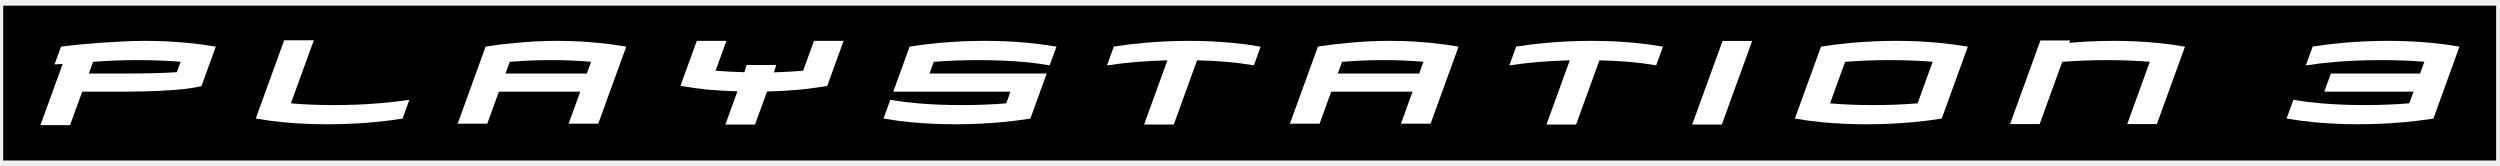
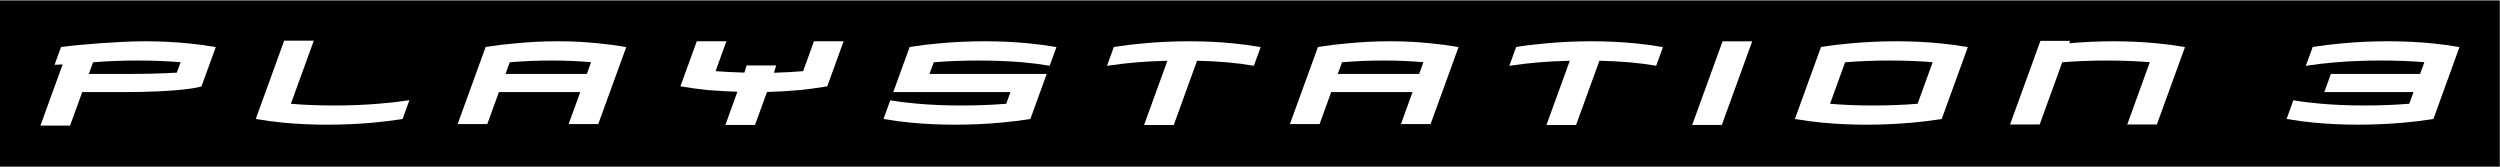
- <svg xmlns="http://www.w3.org/2000/svg" width="1098.1" height="72.638" version="1.0">
-   <g class="layer">
-     <rect fill="#000000" height="63" id="svg_17" stroke="#000000" stroke-width="5" width="1090" x="3.9" y="4.99" />
-     <g id="svg_1" transform="matrix(1, 0, 0, 1, 0, 0)">
-       <g fill="#231f20" id="svg_2" transform="translate(17.752, 17.665)">
-         <path d="m589.99,8.74c6.16,0 11.28,0.21 17.47,0.73c-0.24,0.7 -1.73,4.76 -1.85,5.15l-35.76,0c0.27,-0.75 1.73,-4.76 1.88,-5.12c6.7,-0.55 12.01,-0.76 18.26,-0.76zm20.78,-7.55c-5.58,-0.55 -10.74,-0.91 -17.96,-0.91c-7.22,0 -12.65,0.36 -18.59,0.91c-4.43,0.39 -8.77,0.91 -12.89,1.57l-0.19,0.03l-12.31,33.86l13.04,0s4.95,-13.62 5.1,-14.05l35.73,0c-0.3,0.85 -5.1,14.05 -5.1,14.05l13.02,0l12.28,-33.79l-0.39,-0.1c-3.64,-0.63 -7.62,-1.18 -11.74,-1.57" fill="#ffffff" id="svg_3" />
-         <path d="m824.54,27.73c-6.37,0.52 -12.98,0.76 -19.65,0.76c-6.59,0 -12.93,-0.24 -18.81,-0.76c0.3,-0.79 6.46,-17.83 6.61,-18.23c6.31,-0.52 12.92,-0.76 19.63,-0.76c6.64,0 12.98,0.24 18.83,0.73c-0.27,0.82 -6.46,17.87 -6.61,18.26zm10.37,6.73l0.22,-0.03l11.46,-31.57l-0.39,-0.09c-3.64,-0.64 -7.62,-1.19 -11.77,-1.58c-6.13,-0.61 -12.62,-0.91 -19.29,-0.91c-6.64,0 -13.38,0.3 -19.93,0.91c-4.46,0.39 -8.8,0.91 -12.89,1.58l-0.21,0.03l-11.47,31.6l0.4,0.06c3.67,0.64 7.61,1.19 11.73,1.58c6.16,0.58 12.65,0.88 19.33,0.88c6.64,0 13.37,-0.3 19.92,-0.88c4.43,-0.39 8.77,-0.94 12.9,-1.58" fill="#ffffff" id="svg_4" />
-         <path d="m224.41,8.74c6.17,0 11.28,0.21 17.46,0.73c-0.24,0.7 -1.71,4.76 -1.85,5.15l-35.74,0c0.27,-0.75 1.74,-4.76 1.86,-5.12c6.7,-0.55 12.02,-0.76 18.27,-0.76zm20.77,-7.55c-5.57,-0.55 -10.75,-0.91 -17.96,-0.91c-7.2,0 -12.63,0.36 -18.57,0.91c-4.46,0.39 -8.79,0.91 -12.9,1.57l-0.19,0.03l-12.29,33.86l13.01,0s4.95,-13.62 5.1,-14.05l35.74,0c-0.31,0.85 -5.11,14.05 -5.11,14.05l13.02,0l12.28,-33.79l-0.39,-0.1c-3.64,-0.63 -7.59,-1.18 -11.74,-1.57" fill="#ffffff" id="svg_5" />
-         <path d="m148.7,27.7c-6.42,0.55 -13.1,0.79 -19.85,0.79c-6.6,0 -12.92,-0.24 -18.83,-0.76c0.3,-0.82 10.07,-27.72 10.07,-27.72l-13.02,0l-12.48,34.39l0.4,0.06c3.64,0.64 7.59,1.19 11.75,1.58c6.15,0.58 12.64,0.88 19.29,0.88c6.66,0 13.38,-0.3 19.95,-0.88c4.42,-0.39 8.76,-0.94 12.9,-1.58l0.19,-0.03l3,-8.28l-0.57,0.09c-3.97,0.61 -8.28,1.1 -12.8,1.46" fill="#ffffff" id="svg_6" />
-         <path d="m523.81,1.19c-6.13,-0.61 -12.62,-0.91 -19.29,-0.91c-6.67,0 -13.38,0.3 -19.96,0.91c-4.43,0.39 -8.77,0.91 -12.89,1.58l-0.18,0.03l-3.01,8.28l0.58,-0.09c3.94,-0.61 8.25,-1.12 12.8,-1.49c4.16,-0.33 8.61,-0.54 13.16,-0.67c-0.33,0.91 -10.25,28.21 -10.25,28.21l13.05,0s10.07,-27.75 10.22,-28.21c4.58,0.09 8.95,0.34 12.95,0.67c4.25,0.37 8.19,0.88 11.71,1.49l0.3,0.03l2.97,-8.16l-0.42,-0.09c-3.61,-0.64 -7.58,-1.19 -11.74,-1.58" fill="#ffffff" id="svg_7" />
-         <path d="m434.12,1.19c-6.13,-0.61 -12.62,-0.91 -19.29,-0.91c-6.67,0 -13.38,0.3 -19.96,0.91c-4.43,0.39 -8.77,0.91 -12.89,1.58l-0.18,0.03l-7.19,19.8l51.47,0c-0.27,0.76 -1.73,4.77 -1.85,5.13c-6.37,0.52 -12.95,0.76 -19.65,0.76c-6.74,0 -13.23,-0.24 -19.26,-0.79c-4.25,-0.36 -8.19,-0.85 -11.74,-1.46l-0.28,-0.06l-2.97,8.22l0.4,0.06c3.64,0.64 7.61,1.19 11.73,1.58c6.16,0.58 12.65,0.88 19.3,0.88c6.67,0 13.37,-0.3 19.95,-0.88c4.43,-0.39 8.77,-0.94 12.9,-1.58l0.21,-0.03l7.19,-19.8l-51.51,0c0.31,-0.76 1.76,-4.77 1.88,-5.13c6.28,-0.51 12.89,-0.76 19.63,-0.76c6.82,0 13.28,0.25 19.29,0.76c4.25,0.36 8.19,0.88 11.71,1.49l0.3,0.03l2.97,-8.16l-0.39,-0.09c-3.67,-0.64 -7.61,-1.19 -11.77,-1.58" fill="#ffffff" id="svg_8" />
-         <path d="m335.02,13.41c-4.49,0.33 -8.01,0.58 -12.83,0.7c0.21,-0.7 1,-3.22 1,-3.22l-13.01,0s-0.85,2.73 -0.97,3.16c-4.1,-0.12 -9.16,-0.34 -12.65,-0.64c0.27,-0.79 4.76,-13.13 4.76,-13.13l-13.01,0l-7.19,19.77l0.39,0.06c3.61,0.64 7.59,1.19 11.74,1.61c3.64,0.33 8.8,0.58 12.89,0.73c-0.27,0.82 -5.28,14.59 -5.28,14.59l13.02,0s5.12,-14.11 5.28,-14.5c4.94,-0.12 9.46,-0.39 14.19,-0.82c4.49,-0.42 7.98,-0.97 12.04,-1.61l0.22,-0.03l7.18,-19.8l-13.01,0s-4.61,12.71 -4.76,13.13" fill="#ffffff" id="svg_9" />
-         <path d="m929.84,1.19c-6.16,-0.61 -12.65,-0.91 -19.32,-0.91c-6.46,0 -13.01,0.3 -19.38,0.88c0.09,-0.3 0.36,-1.06 0.36,-1.06l-13.01,0l-13.35,36.73l13.01,0s9.77,-26.93 9.92,-27.33c6.31,-0.51 12.92,-0.76 19.63,-0.76c6.67,0 12.98,0.25 18.83,0.73c-0.27,0.85 -9.91,27.36 -9.91,27.36l13.01,0l12.34,-33.97l-0.39,-0.09c-3.64,-0.64 -7.59,-1.19 -11.74,-1.58" fill="#ffffff" id="svg_10" />
-         <path d="m1062.14,2.76c-3.61,-0.64 -7.58,-1.18 -11.74,-1.58c-6.13,-0.6 -12.65,-0.91 -19.29,-0.91c-6.67,0 -13.37,0.31 -19.96,0.91c-4.43,0.4 -8.76,0.91 -12.89,1.58l-0.18,0.03l-3.03,8.28l0.6,-0.09c3.95,-0.61 8.25,-1.12 12.77,-1.49c6.37,-0.51 13.05,-0.75 19.87,-0.75c6.64,0 12.95,0.24 18.84,0.72c-0.28,0.73 -1.73,4.77 -1.88,5.16l-39.19,0l-2.88,7.98l39.18,0c-0.27,0.76 -1.72,4.76 -1.88,5.12c-6.34,0.52 -12.95,0.76 -19.62,0.76c-6.74,0 -13.26,-0.24 -19.29,-0.79c-4.25,-0.36 -8.19,-0.85 -11.71,-1.45l-0.27,-0.06l-2.98,8.22l0.4,0.06c3.64,0.63 7.58,1.18 11.74,1.57c6.15,0.58 12.65,0.88 19.29,0.88c6.67,0 13.37,-0.3 19.96,-0.88c4.43,-0.39 8.76,-0.94 12.89,-1.57l0.21,-0.03l11.43,-31.58l-0.39,-0.09" fill="#ffffff" id="svg_11" />
-         <path d="m700.55,1.19c-6.16,-0.61 -12.65,-0.91 -19.32,-0.91c-6.68,0 -13.38,0.3 -19.93,0.91c-4.46,0.39 -8.8,0.91 -12.89,1.58l-0.21,0.03l-3.01,8.28l0.58,-0.09c3.97,-0.61 8.28,-1.12 12.8,-1.49c4.19,-0.33 8.61,-0.54 13.2,-0.67c-0.37,0.91 -10.26,28.21 -10.26,28.21l13.02,0s10.07,-27.75 10.25,-28.21c4.55,0.09 8.92,0.34 12.92,0.67c4.25,0.37 8.19,0.88 11.74,1.49l0.27,0.03l2.97,-8.16l-0.39,-0.09c-3.64,-0.64 -7.58,-1.19 -11.74,-1.58" fill="#ffffff" id="svg_12" />
-         <path d="m725.52,37.04l13.01,0l13.35,-36.73l-13.01,0l-13.35,36.73" fill="#ffffff" id="svg_13" />
-         <path d="m59.92,14.05c-5.81,0.36 -13,0.58 -21.38,0.58l-17.27,0c0.26,-0.76 1.72,-4.77 1.85,-5.13c6.3,-0.52 12.9,-0.76 19.63,-0.76c6.65,0 12.97,0.24 18.84,0.73c-0.26,0.7 -1.54,4.25 -1.67,4.58zm16.7,-11.28c-3.64,-0.64 -7.59,-1.19 -11.75,-1.58c-6.15,-0.61 -12.64,-0.91 -19.3,-0.91c-6.49,0 -14.1,0.51 -19.13,0.85l-0.81,0.06c-4.05,0.27 -11.84,0.97 -16.57,1.61l-2.84,7.82c1.37,-0.09 3.07,-0.18 3.55,-0.18c-0.34,0.91 -9.77,26.87 -9.77,26.87l13.02,0s5.19,-14.28 5.34,-14.71l17.44,0c27,0 34.47,-2.33 34.78,-2.42l0.16,-0.06l6.28,-17.26l-0.4,-0.09" fill="#ffffff" id="svg_14" />
-       </g>
+ <svg xmlns="http://www.w3.org/2000/svg" version="1.0" width="1098" height="73" viewBox="0 0 1098.1 72.638">
+   <rect width="1098" height="73" x="0" y="0" fill="#000000" />
+   <g transform="translate(-224.36 394.09)">
+     <g transform="translate(17.752 17.665)" fill="#ffffff">
+       <path d="m814.35-385.35c6.157 0 11.284 0.212 17.471 0.728-0.243 0.698-1.729 4.762-1.85 5.157h-35.762c0.273-0.758 1.729-4.762 1.881-5.126 6.703-0.546 12.012-0.758 18.26-0.758zm20.778-7.553c-5.581-0.546-10.738-0.91-17.957-0.91-7.219 0-12.649 0.364-18.594 0.91-4.428 0.394-8.766 0.91-12.891 1.577l-0.182 0.03-12.315 33.851h13.043s4.944-13.619 5.096-14.044h35.731c-0.303 0.849-5.096 14.044-5.096 14.044h13.013l12.285-33.79-0.394-0.091c-3.64-0.637-7.613-1.183-11.739-1.577" />
+       <path d="m1048.9-366.36c-6.37 0.516-12.982 0.758-19.655 0.758-6.582 0-12.922-0.243-18.806-0.758 0.303-0.789 6.461-17.835 6.612-18.23 6.309-0.516 12.922-0.758 19.625-0.758 6.643 0 12.982 0.243 18.836 0.728-0.273 0.819-6.461 17.866-6.612 18.26zm10.374 6.734l0.212-0.03 11.466-31.576-0.394-0.091c-3.64-0.637-7.613-1.183-11.769-1.577-6.127-0.607-12.618-0.91-19.291-0.91-6.643 0-13.376 0.303-19.928 0.91-4.459 0.394-8.796 0.91-12.891 1.577l-0.212 0.03-11.466 31.606 0.394 0.061c3.67 0.637 7.613 1.183 11.739 1.577 6.157 0.576 12.648 0.88 19.322 0.88 6.643 0 13.377-0.303 19.928-0.88 4.429-0.394 8.766-0.94 12.891-1.577" />
+       <path d="m448.77-385.35c6.17 0 11.284 0.212 17.462 0.728-0.243 0.698-1.714 4.762-1.853 5.157h-35.738c0.27-0.758 1.735-4.762 1.862-5.126 6.7-0.546 12.015-0.758 18.266-0.758zm20.769-7.553c-5.569-0.546-10.744-0.91-17.954-0.91-7.201 0-12.63 0.364-18.579 0.91-4.453 0.394-8.784 0.91-12.897 1.577l-0.191 0.03-12.291 33.851h13.016s4.947-13.619 5.102-14.044h35.734c-0.312 0.849-5.105 14.044-5.105 14.044h13.013l12.285-33.79-0.394-0.091c-3.64-0.637-7.583-1.183-11.739-1.577" />
+       <path d="m373.06-366.39c-6.418 0.546-13.101 0.789-19.852 0.789-6.597 0-12.919-0.243-18.833-0.758 0.309-0.819 10.073-27.724 10.073-27.724h-13.019l-12.479 34.397 0.397 0.061c3.64 0.637 7.595 1.183 11.748 1.577 6.151 0.576 12.649 0.88 19.297 0.88 6.661 0 13.373-0.303 19.943-0.88 4.426-0.394 8.76-0.94 12.9-1.577l0.194-0.03 2.997-8.281-0.564 0.091c-3.97 0.607-8.278 1.092-12.803 1.456" />
+       <path d="m748.17-392.9c-6.127-0.607-12.618-0.91-19.291-0.91-6.673 0-13.377 0.303-19.959 0.91-4.428 0.394-8.766 0.91-12.891 1.577l-0.182 0.03-3.003 8.281 0.576-0.091c3.943-0.607 8.25-1.122 12.8-1.486 4.155-0.334 8.614-0.546 13.164-0.667-0.334 0.91-10.252 28.209-10.252 28.209h13.043s10.07-27.754 10.222-28.209c4.58 0.091 8.948 0.334 12.952 0.667 4.247 0.364 8.19 0.88 11.708 1.486l0.303 0.03 2.973-8.159-0.425-0.091c-3.61-0.637-7.583-1.183-11.739-1.577" />
+       <path d="m658.48-392.9c-6.127-0.607-12.618-0.91-19.291-0.91-6.673 0-13.377 0.303-19.959 0.91-4.428 0.394-8.766 0.91-12.891 1.577l-0.182 0.03-7.189 19.807h51.474c-0.273 0.758-1.729 4.762-1.85 5.126-6.37 0.516-12.952 0.758-19.655 0.758-6.734 0-13.225-0.243-19.261-0.789-4.247-0.364-8.19-0.849-11.739-1.456l-0.273-0.061-2.973 8.22 0.394 0.061c3.64 0.637 7.613 1.183 11.739 1.577 6.157 0.576 12.649 0.88 19.291 0.88 6.673 0 13.377-0.303 19.959-0.88 4.428-0.394 8.766-0.94 12.891-1.577l0.212-0.03 7.189-19.807h-51.504c0.303-0.758 1.759-4.762 1.881-5.126 6.279-0.516 12.891-0.758 19.625-0.758 6.825 0 13.286 0.243 19.291 0.758 4.247 0.364 8.19 0.88 11.708 1.486l0.303 0.03 2.973-8.159-0.394-0.091c-3.67-0.637-7.613-1.183-11.769-1.577" />
+       <path d="m559.38-380.68c-4.489 0.334-8.008 0.576-12.831 0.698 0.212-0.698 1.001-3.215 1.001-3.215h-13.013s-0.849 2.73-0.971 3.155c-4.095-0.121-9.16-0.334-12.649-0.637 0.273-0.789 4.762-13.134 4.762-13.134h-13.013l-7.189 19.777 0.394 0.061c3.61 0.637 7.583 1.183 11.739 1.608 3.64 0.334 8.796 0.576 12.891 0.728-0.273 0.819-5.278 14.59-5.278 14.59h13.013s5.126-14.105 5.278-14.499c4.944-0.121 9.464-0.394 14.196-0.819 4.489-0.425 7.977-0.971 12.042-1.608l0.212-0.03 7.189-19.807h-13.013s-4.611 12.709-4.762 13.134" />
+       <path d="m1154.2-392.9c-6.157-0.607-12.648-0.91-19.322-0.91-6.461 0-13.013 0.303-19.382 0.88 0.091-0.303 0.364-1.062 0.364-1.062h-13.012l-13.346 36.732h13.012s9.767-26.935 9.919-27.329c6.309-0.516 12.922-0.758 19.625-0.758 6.673 0 12.982 0.243 18.836 0.728-0.273 0.849-9.919 27.36-9.919 27.36h13.012l12.345-33.972-0.394-0.091c-3.64-0.637-7.583-1.183-11.739-1.577" />
+       <path d="m1286.5-391.33c-3.61-0.637-7.583-1.183-11.738-1.577-6.127-0.607-12.649-0.91-19.291-0.91-6.673 0-13.376 0.303-19.959 0.91-4.429 0.394-8.766 0.91-12.891 1.577l-0.182 0.03-3.033 8.281 0.607-0.091c3.943-0.607 8.25-1.122 12.77-1.486 6.37-0.516 13.043-0.758 19.868-0.758 6.643 0 12.952 0.243 18.836 0.728-0.273 0.728-1.729 4.762-1.881 5.157h-39.189l-2.881 7.977h39.189c-0.273 0.758-1.729 4.762-1.881 5.126-6.34 0.516-12.952 0.758-19.625 0.758-6.734 0-13.255-0.243-19.291-0.789-4.247-0.364-8.19-0.849-11.708-1.456l-0.273-0.061-2.973 8.22 0.394 0.061c3.64 0.637 7.583 1.183 11.738 1.577 6.157 0.576 12.649 0.88 19.291 0.88 6.673 0 13.376-0.303 19.959-0.88 4.429-0.394 8.766-0.94 12.891-1.577l0.212-0.03 11.435-31.576-0.394-0.091" />
+       <path d="m924.91-392.9c-6.157-0.607-12.649-0.91-19.322-0.91-6.673 0-13.377 0.303-19.928 0.91-4.459 0.394-8.796 0.91-12.891 1.577l-0.212 0.03-3.003 8.281 0.576-0.091c3.974-0.607 8.281-1.122 12.8-1.486 4.186-0.334 8.614-0.546 13.195-0.667-0.364 0.91-10.252 28.209-10.252 28.209h13.013s10.07-27.754 10.252-28.209c4.55 0.091 8.918 0.334 12.922 0.667 4.247 0.364 8.19 0.88 11.739 1.486l0.273 0.03 2.973-8.159-0.394-0.091c-3.64-0.637-7.583-1.183-11.739-1.577" />
+       <path d="m949.88-357.05h13.013l13.346-36.732h-13.013l-13.346 36.732" />
+       <path d="m284.28-380.04c-5.809 0.364-12.997 0.576-21.381 0.576h-17.274c0.267-0.758 1.726-4.762 1.856-5.126 6.297-0.516 12.903-0.758 19.628-0.758 6.649 0 12.97 0.243 18.836 0.728-0.252 0.698-1.532 4.247-1.665 4.58zm16.698-11.284c-3.64-0.637-7.589-1.183-11.748-1.577-6.145-0.607-12.636-0.91-19.297-0.91-6.494 0-14.105 0.516-19.137 0.849l-0.804 0.061c-4.049 0.273-11.845 0.971-16.577 1.608l-2.833 7.826c1.365-0.091 3.064-0.182 3.546-0.182-0.337 0.91-9.764 26.874-9.764 26.874h13.016s5.187-14.287 5.345-14.711h17.432c27.008 0 34.476-2.336 34.788-2.427l0.152-0.061 6.282-17.259-0.4-0.091" />
    </g>
  </g>
</svg>
